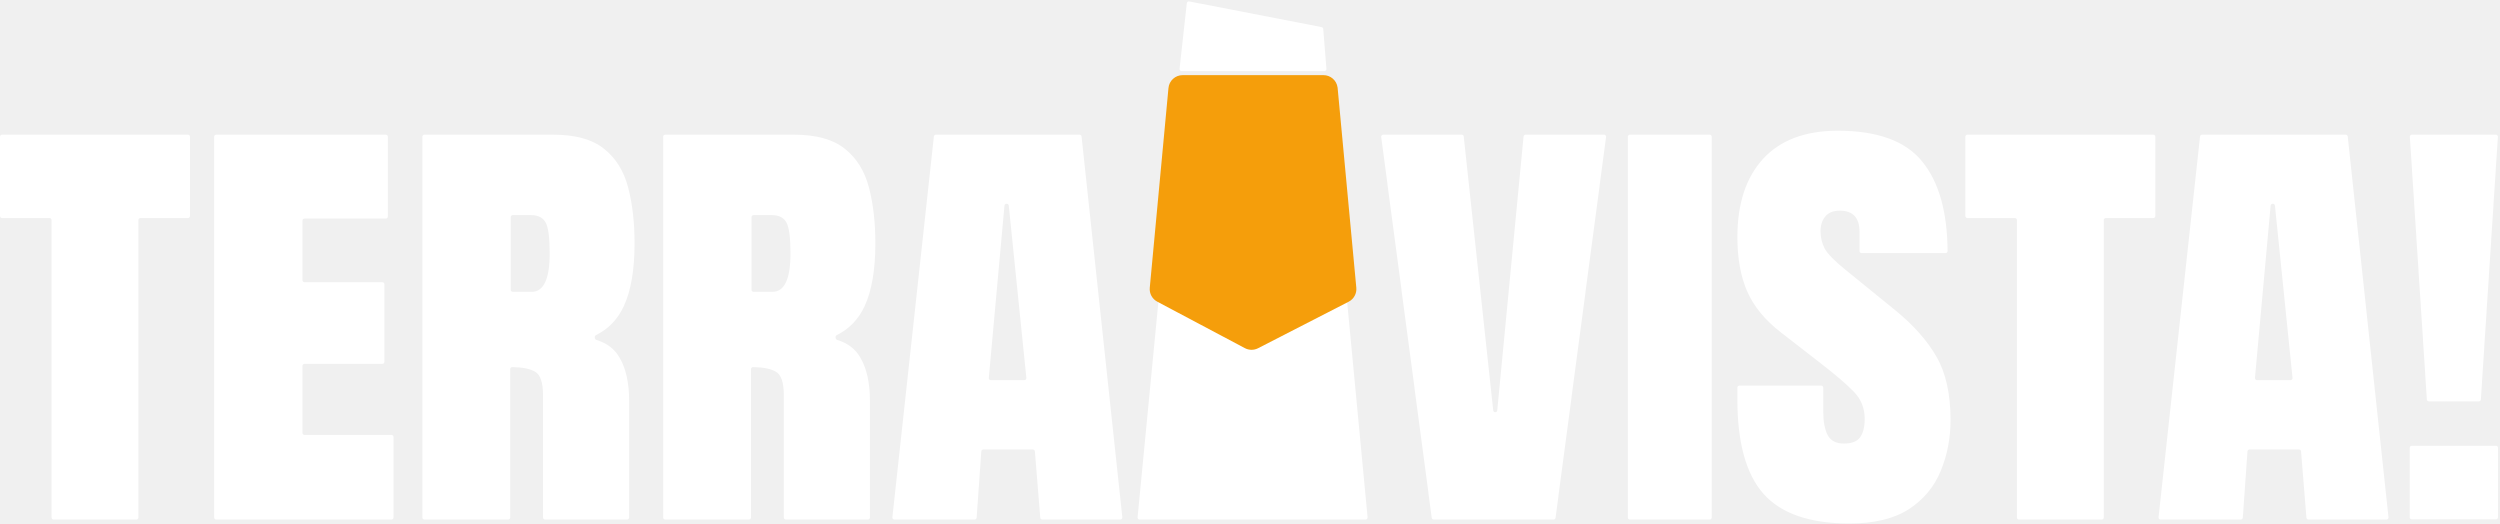
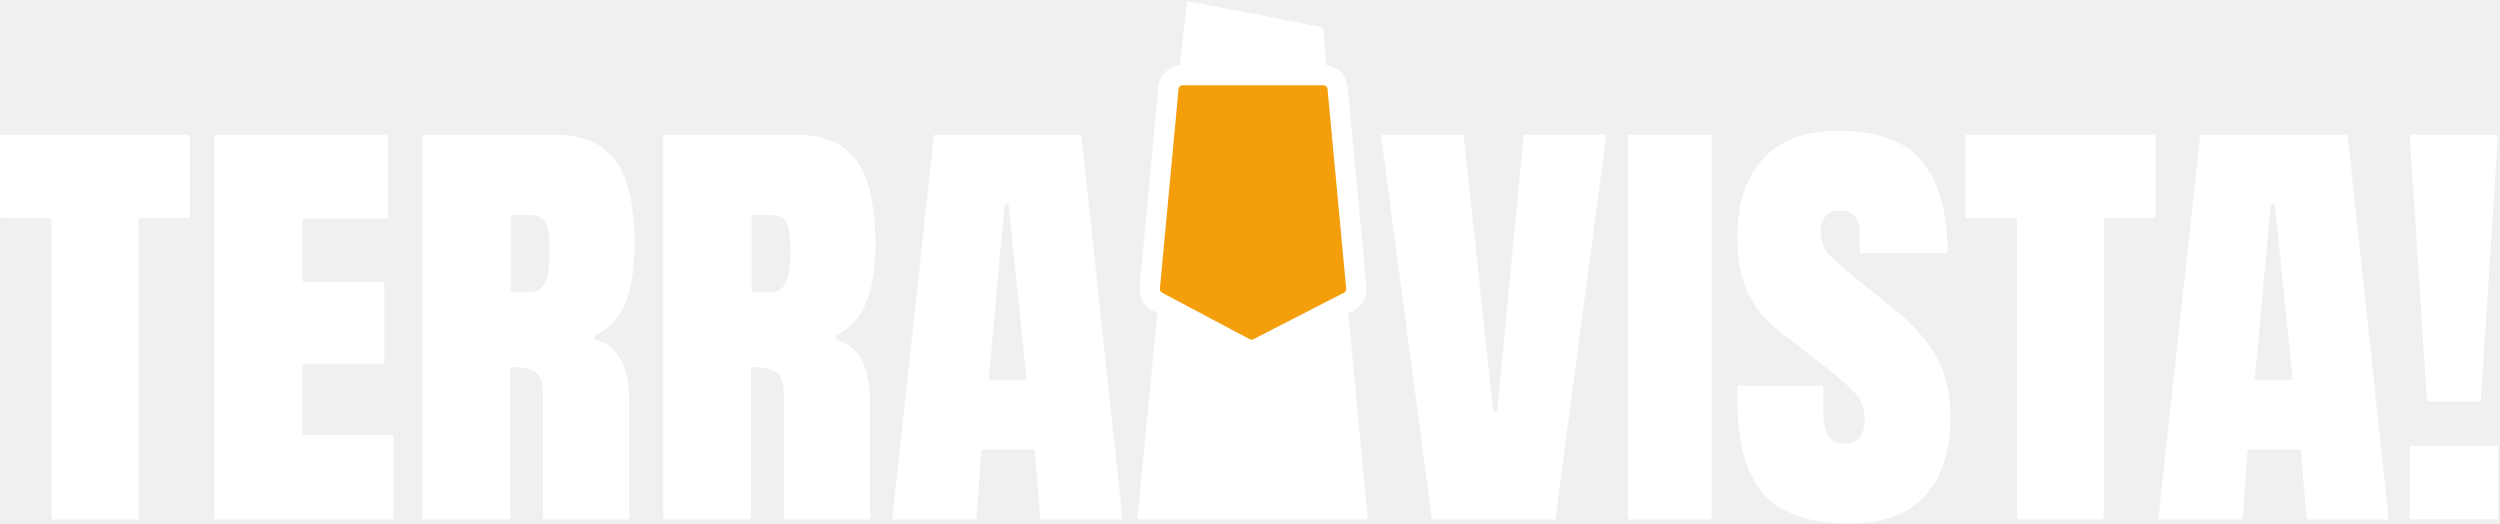
<svg xmlns="http://www.w3.org/2000/svg" viewBox="345 321 1231 258" role="img" aria-label="Terra à Vista">
  <g fill="#FFFFFF">
    <path d="M1540.98 518.635C1540.45 518.635 1540.01 518.225 1539.98 517.699L1531.61 388.375C1531.57 387.798 1532.03 387.31 1532.6 387.31H1573.96C1574.54 387.31 1575 387.798 1574.96 388.375L1566.58 517.699C1566.55 518.225 1566.11 518.635 1565.59 518.635H1540.98ZM1532.54 576.704C1531.98 576.704 1531.54 576.256 1531.54 575.704V541.502C1531.54 540.949 1531.98 540.502 1532.54 540.502H1574.03C1574.58 540.502 1575.03 540.949 1575.03 541.502V575.704C1575.03 576.256 1574.58 576.704 1574.03 576.704H1532.54Z" />
    <path d="M1408.86 576.826C1408.26 576.826 1407.8 576.309 1407.87 575.717L1428.3 388.202C1428.35 387.694 1428.78 387.31 1429.29 387.31H1500.02C1500.54 387.31 1500.96 387.695 1501.02 388.204L1521.09 575.719C1521.16 576.31 1520.69 576.826 1520.1 576.826H1481.68C1481.16 576.826 1480.72 576.426 1480.68 575.906L1478.04 543.243C1477.99 542.724 1477.56 542.324 1477.04 542.324H1452.65C1452.13 542.324 1451.69 542.73 1451.66 543.254L1449.36 575.896C1449.32 576.419 1448.88 576.826 1448.36 576.826H1408.86ZM1464.05 421.326C1463.54 421.326 1463.11 421.72 1463.06 422.235L1455.34 507.096C1455.29 507.682 1455.75 508.187 1456.34 508.187H1472.85C1473.44 508.187 1473.9 507.675 1473.84 507.085L1465.18 422.224C1465.12 421.714 1464.69 421.326 1464.18 421.326H1464.05Z" />
    <path d="M1339.13 576.826C1338.58 576.826 1338.13 576.378 1338.13 575.826V429.372C1338.13 428.819 1337.69 428.372 1337.13 428.372H1313.74C1313.19 428.372 1312.74 427.924 1312.74 427.372V388.31C1312.74 387.758 1313.19 387.31 1313.74 387.31H1405.29C1405.84 387.31 1406.29 387.758 1406.29 388.31V427.372C1406.29 427.924 1405.84 428.372 1405.29 428.372H1381.9C1381.34 428.372 1380.9 428.819 1380.9 429.372V575.826C1380.9 576.378 1380.45 576.826 1379.9 576.826H1339.13Z" />
    <path d="M1255.65 578.769C1236.13 578.769 1222.04 573.91 1213.37 564.191C1204.78 554.472 1200.49 539.003 1200.49 517.784V511.86C1200.49 511.307 1200.94 510.86 1201.49 510.86H1241.77C1242.32 510.86 1242.77 511.307 1242.77 511.86V523.615C1242.77 528.556 1243.5 532.443 1244.96 535.278C1246.49 538.032 1249.13 539.408 1252.85 539.408C1256.74 539.408 1259.41 538.396 1260.87 536.371C1262.41 534.266 1263.18 531.228 1263.18 527.26C1263.18 521.996 1261.4 517.541 1257.83 513.897C1254.35 510.252 1248.56 505.312 1240.46 499.076L1221.99 484.74C1214.14 478.666 1208.59 471.944 1205.35 464.574C1202.11 457.204 1200.49 448.255 1200.49 437.726C1200.49 421.285 1204.7 408.448 1213.13 399.216C1221.63 389.983 1233.9 385.366 1249.94 385.366C1269.54 385.366 1283.43 390.469 1291.61 400.673C1299.73 410.705 1303.86 425.353 1303.99 444.619C1304 445.171 1303.55 445.623 1303 445.623H1261.63C1261.07 445.623 1260.63 445.175 1260.63 444.623V435.175C1260.63 428.21 1257.39 424.727 1250.91 424.727C1247.67 424.727 1245.28 425.699 1243.74 427.643C1242.2 429.506 1241.43 431.935 1241.43 434.932C1241.43 437.929 1242.12 440.763 1243.5 443.436C1244.96 446.027 1248.28 449.429 1253.46 453.64L1278.12 473.685C1287.11 480.974 1293.91 488.628 1298.53 496.646C1303.15 504.664 1305.45 515.071 1305.45 527.867C1305.45 536.776 1303.83 545.118 1300.6 552.893C1297.44 560.668 1292.21 566.945 1284.92 571.723C1277.63 576.421 1267.88 578.769 1255.65 578.769Z" />
    <path d="M1147.55 576.826C1147 576.826 1146.55 576.378 1146.55 575.826V388.31C1146.55 387.758 1147 387.31 1147.55 387.31H1186.86C1187.41 387.31 1187.86 387.758 1187.86 388.31V575.825C1187.86 576.378 1187.41 576.826 1186.86 576.826H1147.55Z" />
    <path d="M1050.97 576.826C1050.47 576.826 1050.05 576.454 1049.98 575.957L1025.1 388.442C1025.02 387.842 1025.48 387.31 1026.09 387.31H1064.75C1065.26 387.31 1065.69 387.695 1065.74 388.203L1080.26 523.085C1080.39 524.282 1082.14 524.272 1082.25 523.073L1095.2 388.215C1095.25 387.702 1095.68 387.31 1096.2 387.31H1134.84C1135.45 387.31 1135.91 387.842 1135.83 388.442L1110.95 575.957C1110.89 576.454 1110.46 576.826 1109.96 576.826H1050.97Z" />
    <path d="M906.144 576.826C905.553 576.826 905.092 576.317 905.148 575.729L925.607 363.917C925.657 363.404 926.088 363.013 926.603 363.013H997.311C997.827 363.013 998.258 363.405 998.307 363.919L1018.4 575.731C1018.46 576.318 1018 576.826 1017.41 576.826H978.054H966H956H946.59H906.144ZM998.134 354.92C998.181 355.502 997.721 356 997.138 356H926.811C926.215 356 925.752 355.482 925.817 354.89L929.381 322.579C929.445 321.998 929.992 321.595 930.565 321.707L995.754 334.355C996.195 334.441 996.525 334.81 996.561 335.257L998.134 354.92Z" />
    <path d="M785.402 576.826C784.807 576.826 784.343 576.309 784.408 575.717L804.842 388.202C804.898 387.694 805.326 387.31 805.836 387.31H876.567C877.078 387.31 877.507 387.695 877.561 388.204L897.635 575.719C897.698 576.31 897.235 576.826 896.641 576.826H858.221C857.7 576.826 857.267 576.426 857.225 575.906L854.579 543.243C854.537 542.724 854.104 542.324 853.583 542.324H829.196C828.671 542.324 828.236 542.73 828.199 543.254L825.9 575.896C825.863 576.419 825.428 576.826 824.903 576.826H785.402ZM840.597 421.326C840.08 421.326 839.648 421.72 839.601 422.235L831.887 507.096C831.833 507.682 832.294 508.187 832.882 508.187H849.389C849.981 508.187 850.444 507.675 850.384 507.085L841.719 422.224C841.667 421.714 841.237 421.326 840.725 421.326H840.597Z" />
    <path d="M672.55 576.826C671.997 576.826 671.55 576.378 671.55 575.826V388.31C671.55 387.758 671.997 387.31 672.55 387.31H735.936C746.87 387.31 755.212 389.618 760.962 394.235C766.793 398.851 770.762 405.209 772.868 413.308C774.973 421.326 776.026 430.518 776.026 440.885C776.026 453.924 774.244 464.25 770.681 471.863C767.683 478.269 763.136 482.983 757.042 486.005C756.114 486.466 756.264 488.095 757.256 488.393C762.474 489.955 766.301 492.909 768.737 497.253C771.815 502.599 773.353 509.645 773.353 518.392V575.826C773.353 576.378 772.906 576.826 772.353 576.826H731.955C731.403 576.826 730.955 576.378 730.955 575.826V515.597C730.955 509.361 729.66 505.514 727.068 504.056C724.707 502.61 720.951 501.843 715.798 501.757C715.246 501.747 714.798 502.196 714.798 502.748V575.826C714.798 576.378 714.35 576.826 713.798 576.826H672.55ZM715.041 463.696C715.041 464.248 715.489 464.696 716.041 464.696H725.367C731.279 464.696 734.236 458.378 734.236 445.744C734.236 438.131 733.588 433.11 732.292 430.68C730.996 428.169 728.566 426.914 725.003 426.914H716.041C715.489 426.914 715.041 427.362 715.041 427.914V463.696Z" />
    <path d="M553.981 576.826C553.429 576.826 552.981 576.378 552.981 575.826V388.31C552.981 387.758 553.429 387.31 553.981 387.31H617.368C628.301 387.31 636.643 389.618 642.393 394.235C648.225 398.851 652.193 405.209 654.299 413.308C656.405 421.326 657.457 430.518 657.457 440.885C657.457 453.924 655.676 464.25 652.112 471.863C649.114 478.269 644.568 482.983 638.473 486.005C637.545 486.466 637.695 488.095 638.688 488.393C643.906 489.955 647.733 492.909 650.168 497.253C653.246 502.599 654.785 509.645 654.785 518.392V575.826C654.785 576.378 654.337 576.826 653.785 576.826H613.387C612.835 576.826 612.387 576.378 612.387 575.826V515.597C612.387 509.361 611.091 505.514 608.499 504.056C606.139 502.61 602.382 501.843 597.23 501.757C596.678 501.747 596.229 502.196 596.229 502.748V575.826C596.229 576.378 595.782 576.826 595.229 576.826H553.981ZM596.472 463.696C596.472 464.248 596.92 464.696 597.472 464.696H606.799C612.711 464.696 615.667 458.378 615.667 445.744C615.667 438.131 615.019 433.11 613.723 430.68C612.427 428.169 609.998 426.914 606.434 426.914H597.472C596.92 426.914 596.472 427.362 596.472 427.914V463.696Z" />
    <path d="M451.448 576.826C450.896 576.826 450.448 576.378 450.448 575.826V388.31C450.448 387.758 450.896 387.31 451.448 387.31H534.973C535.526 387.31 535.973 387.758 535.973 388.31V427.615C535.973 428.167 535.526 428.615 534.973 428.615H494.94C494.387 428.615 493.94 429.062 493.94 429.615V458.958C493.94 459.51 494.387 459.958 494.94 459.958H533.272C533.825 459.958 534.272 460.405 534.272 460.958V499.169C534.272 499.721 533.825 500.169 533.272 500.169H494.94C494.387 500.169 493.94 500.617 493.94 501.169V534.156C493.94 534.709 494.387 535.156 494.94 535.156H537.767C538.32 535.156 538.767 535.604 538.767 536.156V575.825C538.767 576.378 538.32 576.826 537.767 576.826H451.448Z" />
    <path d="M371.39 576.826C370.838 576.826 370.39 576.378 370.39 575.826V429.372C370.39 428.819 369.942 428.372 369.39 428.372H346C345.448 428.372 345 427.924 345 427.372V388.31C345 387.758 345.448 387.31 346 387.31H437.543C438.095 387.31 438.543 387.758 438.543 388.31V427.372C438.543 427.924 438.095 428.372 437.543 428.372H414.153C413.6 428.372 413.153 428.819 413.153 429.372V575.826C413.153 576.378 412.705 576.826 412.153 576.826H371.39Z" />
  </g>
-   <path d="M996.679 358C1000.18 358 1003.12 360.581 1003.61 364.013L1003.65 364.348L1012.85 462.687C1013.12 465.535 1011.62 468.26 1009.08 469.566L964.462 492.472C962.426 493.517 960.007 493.5 957.985 492.428L914.836 469.542C912.338 468.217 910.883 465.521 911.146 462.706L920.352 364.348C920.688 360.75 923.708 358 927.321 358H996.679Z" fill="#F59E0B" />
+   <path d="M996.679 358C1000.18 358 1003.12 360.581 1003.61 364.013L1003.65 364.348L1012.85 462.687C1013.12 465.535 1011.62 468.26 1009.08 469.566L964.462 492.472C962.426 493.517 960.007 493.5 957.985 492.428L914.836 469.542C912.338 468.217 910.883 465.521 911.146 462.706L920.352 364.348C920.688 360.75 923.708 358 927.321 358H996.679Z" fill="#F59E0B" stroke="white" stroke-width="10" />
</svg>
